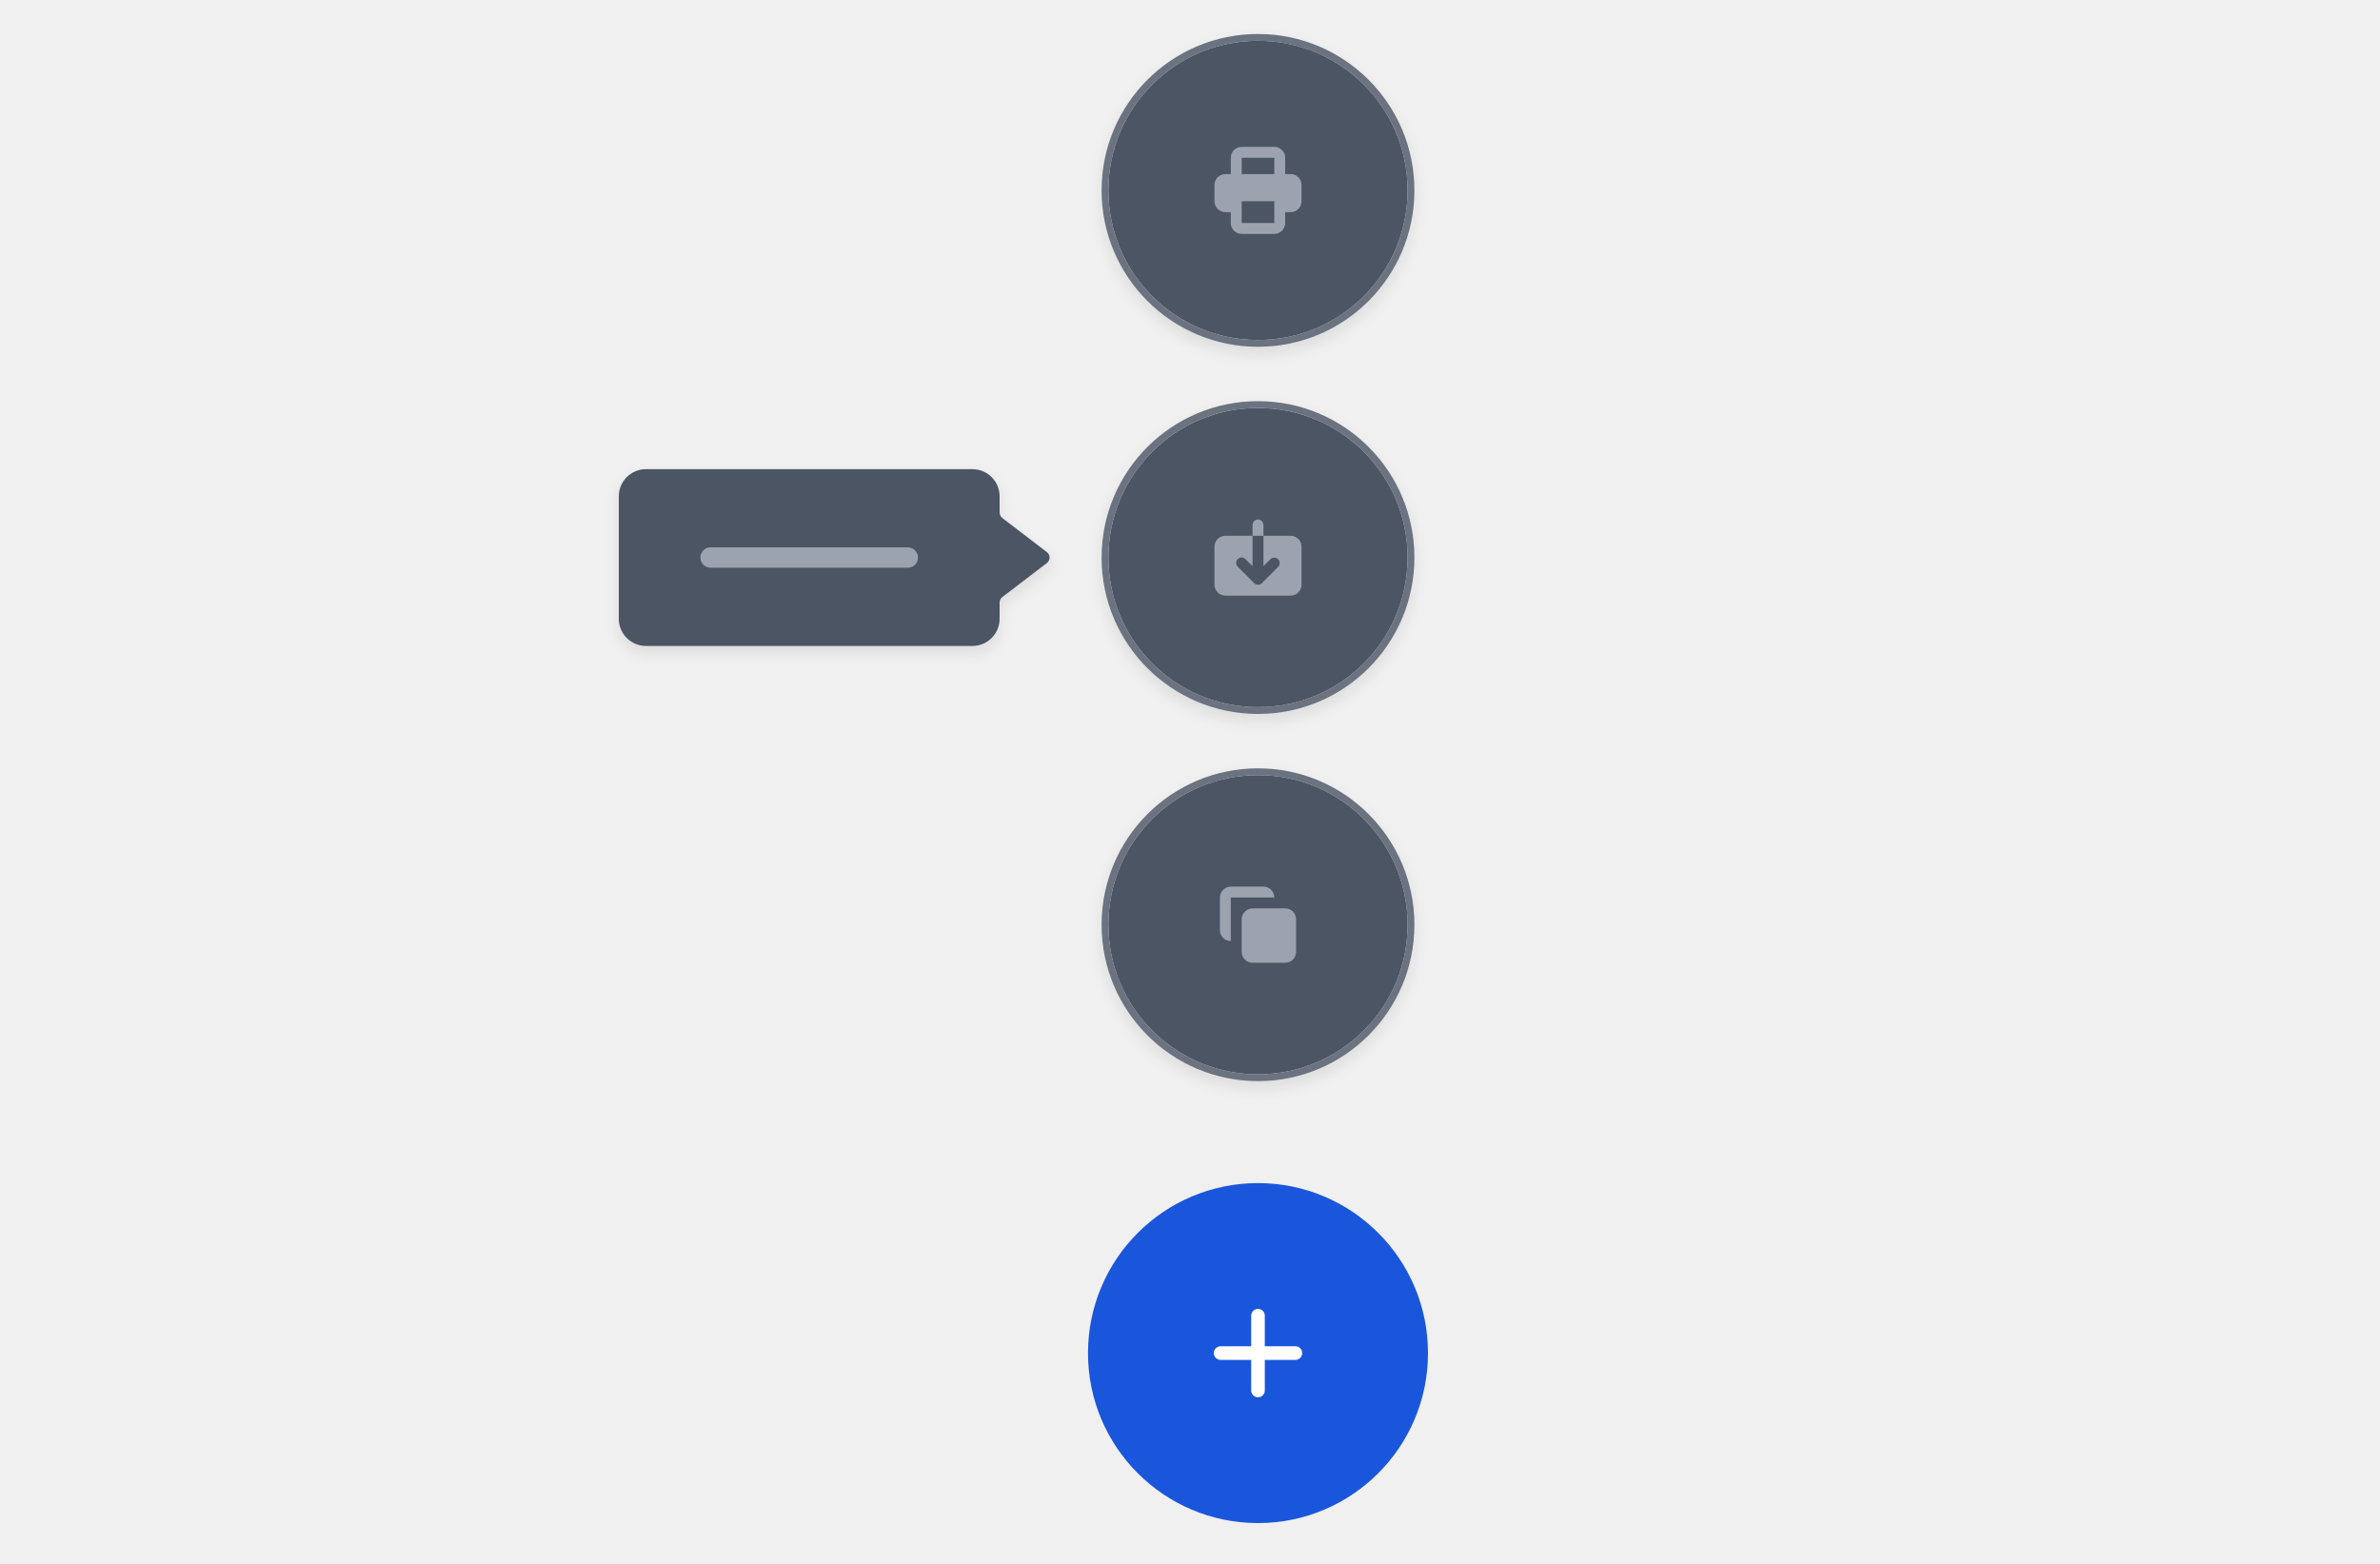
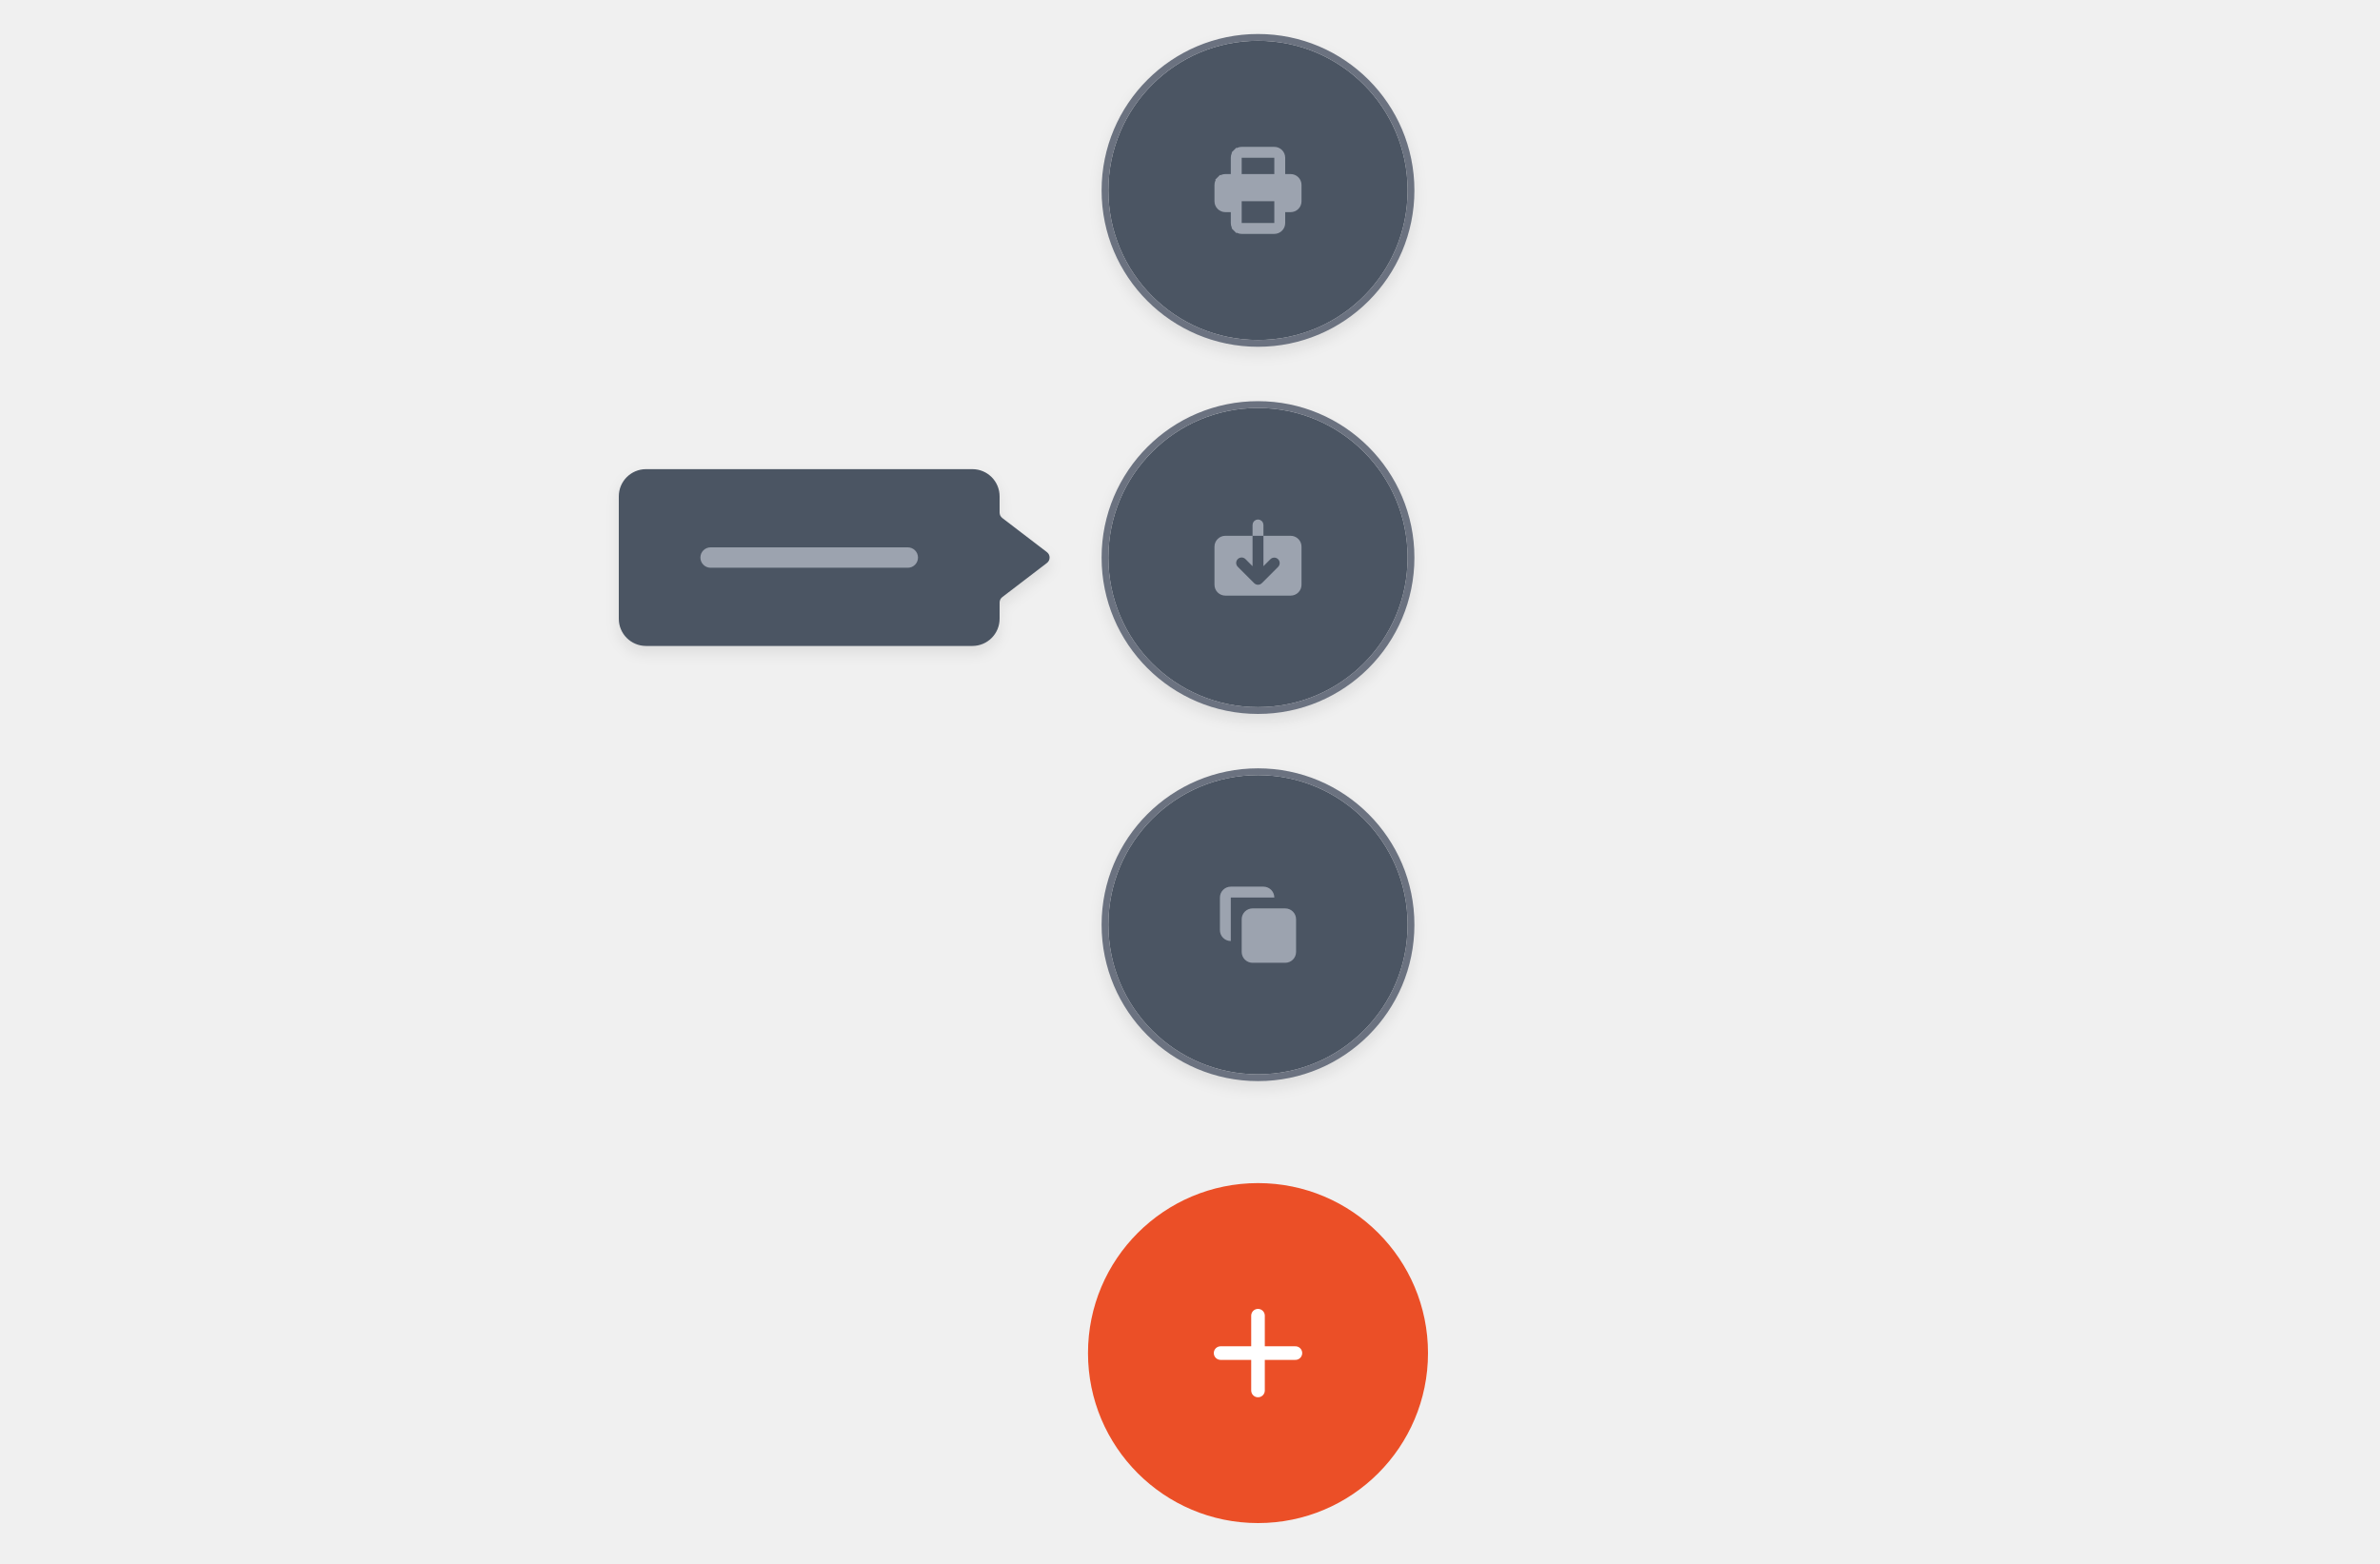
<svg xmlns="http://www.w3.org/2000/svg" width="350" height="230" viewBox="0 0 350 230" fill="none">
-   <g clip-path="url(#clip0_3508_7919)">
-     <g filter="url(#filter0_d_3508_7919)">
+   <g clip-path="url(#clip0_169_149196)">
+     <g filter="url(#filter0_d_169_149196)">
      <rect x="163" y="6" width="44" height="44" rx="22" fill="#4B5563" />
-       <path d="M181 26.1H181.5V25.6V23.2C181.5 22.908 181.616 22.628 181.822 22.422C182.028 22.215 182.308 22.1 182.6 22.1H187.4C187.692 22.1 187.972 22.215 188.178 22.422C188.384 22.628 188.5 22.908 188.5 23.2V25.6V26.1H189H189.8C190.092 26.1 190.372 26.215 190.578 26.422C190.784 26.628 190.9 26.908 190.9 27.2V29.6C190.9 29.891 190.784 30.171 190.578 30.377C190.372 30.584 190.092 30.7 189.8 30.7H189H188.5V31.2V32.8C188.5 33.091 188.384 33.371 188.178 33.577C187.972 33.784 187.692 33.9 187.4 33.9H182.6C182.308 33.9 182.028 33.784 181.822 33.577C181.616 33.371 181.5 33.091 181.5 32.8V31.2V30.7H181H180.2C179.908 30.7 179.628 30.584 179.422 30.377C179.216 30.171 179.1 29.891 179.1 29.6V27.2C179.1 26.908 179.216 26.628 179.422 26.422C179.628 26.215 179.908 26.1 180.2 26.1H181ZM187.9 23.2V22.7H187.4H182.6H182.1V23.2V25.6V26.1H182.6H187.4H187.9V25.6V23.2ZM187.9 29.6V29.1H187.4H182.6H182.1V29.6V32.8V33.3H182.6H187.4H187.9V32.8V29.6Z" fill="#9CA3AF" stroke="#9CA3AF" />
+       <path d="M181 26.1H181.5V25.6V23.2C181.5 22.908 181.616 22.629 181.822 22.422L181.469 22.069L181.822 22.422C182.029 22.216 182.308 22.1 182.6 22.1H187.4C187.692 22.1 187.972 22.216 188.178 22.422C188.384 22.629 188.5 22.908 188.5 23.2V25.6V26.1H189H189.8C190.092 26.1 190.372 26.216 190.578 26.422C190.784 26.629 190.9 26.908 190.9 27.2V29.6C190.9 29.892 190.784 30.172 190.578 30.378C190.372 30.584 190.092 30.7 189.8 30.7H189H188.5V31.2V32.8C188.5 33.092 188.384 33.372 188.178 33.578C187.972 33.784 187.692 33.9 187.4 33.9H182.6C182.308 33.9 182.029 33.784 181.822 33.578L181.469 33.931L181.822 33.578C181.616 33.372 181.5 33.092 181.5 32.8V31.2V30.7H181H180.2C179.908 30.7 179.629 30.584 179.422 30.378C179.216 30.172 179.1 29.892 179.1 29.6V27.2C179.1 26.908 179.216 26.629 179.422 26.422L179.069 26.069L179.422 26.422C179.629 26.216 179.908 26.1 180.2 26.1H181ZM187.9 23.2V22.7H187.4H182.6H182.1V23.2V25.6V26.1H182.6H187.4H187.9V25.6V23.2ZM187.9 29.6V29.1H187.4H182.6H182.1V29.6V32.8V33.3H182.6H187.4H187.9V32.8V29.6Z" fill="#9CA3AF" stroke="#9CA3AF" />
      <rect x="162.5" y="5.5" width="45" height="45" rx="22.5" stroke="#6B7280" />
    </g>
-     <g filter="url(#filter1_d_3508_7919)">
+     <g filter="url(#filter1_d_169_149196)">
      <rect x="163" y="60" width="44" height="44" rx="22" fill="#4B5563" />
-       <path d="M183.7 79.3V82.062L183.522 81.884C183.403 81.761 183.26 81.664 183.103 81.596C182.945 81.528 182.774 81.492 182.601 81.491C182.429 81.489 182.258 81.522 182.098 81.587C181.938 81.653 181.793 81.749 181.671 81.871C181.549 81.993 181.452 82.138 181.387 82.298C181.322 82.458 181.289 82.629 181.29 82.802C181.292 82.975 181.328 83.145 181.396 83.304C181.463 83.461 181.561 83.603 181.684 83.722L184.081 86.12L184.081 86.12C184.325 86.363 184.655 86.5 185 86.5C185.345 86.5 185.675 86.363 185.919 86.12L185.919 86.12L188.319 83.719L188.319 83.72L188.325 83.713C188.562 83.468 188.693 83.14 188.69 82.799C188.687 82.458 188.55 82.132 188.309 81.891C188.068 81.65 187.742 81.513 187.401 81.51C187.061 81.507 186.732 81.638 186.487 81.875L186.487 81.875L186.481 81.881L186.3 82.062V79.3H189.8C190.092 79.3 190.372 79.416 190.578 79.623C190.784 79.829 190.9 80.109 190.9 80.4V86C190.9 86.292 190.784 86.572 190.578 86.778C190.372 86.984 190.092 87.1 189.8 87.1H180.2C179.908 87.1 179.628 86.984 179.422 86.778C179.216 86.572 179.1 86.292 179.1 86V80.4C179.1 80.109 179.216 79.829 179.422 79.623C179.628 79.416 179.908 79.3 180.2 79.3H183.7ZM185.3 78.3H184.7V77.2C184.7 77.121 184.732 77.044 184.788 76.988C184.844 76.932 184.92 76.9 185 76.9C185.08 76.9 185.156 76.932 185.212 76.988C185.268 77.044 185.3 77.121 185.3 77.2V78.3Z" fill="#9CA3AF" stroke="#9CA3AF" />
+       <path d="M181.387 82.298L181.85 82.487L181.387 82.298C181.322 82.458 181.289 82.629 181.29 82.801C181.292 82.974 181.328 83.145 181.396 83.303C181.463 83.46 181.561 83.603 181.684 83.722L184.081 86.119L184.081 86.119C184.325 86.363 184.655 86.5 185 86.5C185.345 86.5 185.675 86.363 185.919 86.119L185.919 86.119L188.319 83.719L188.319 83.719L188.325 83.713C188.562 83.468 188.693 83.139 188.69 82.798C188.687 82.458 188.551 82.132 188.31 81.891C188.068 81.65 187.742 81.513 187.402 81.51C187.061 81.507 186.732 81.638 186.487 81.875L186.487 81.875L186.481 81.881L186.3 82.062V79.3H189.8C190.092 79.3 190.372 79.416 190.578 79.622C190.784 79.828 190.9 80.108 190.9 80.4V86C190.9 86.292 190.784 86.571 190.578 86.778C190.372 86.984 190.092 87.1 189.8 87.1H180.2C179.908 87.1 179.629 86.984 179.422 86.778C179.216 86.571 179.1 86.292 179.1 86V80.4C179.1 80.108 179.216 79.828 179.422 79.622C179.629 79.416 179.908 79.3 180.2 79.3H183.7V82.062L183.522 81.883C183.403 81.761 183.26 81.663 183.103 81.596L182.906 82.055L183.103 81.596C182.945 81.528 182.774 81.492 182.602 81.49C182.429 81.489 182.258 81.522 182.098 81.587C181.938 81.652 181.793 81.749 181.671 81.871C181.549 81.993 181.452 82.138 181.387 82.298ZM185.3 78.3H184.7V77.2C184.7 77.12 184.732 77.044 184.788 76.988C184.844 76.931 184.921 76.9 185 76.9C185.08 76.9 185.156 76.931 185.212 76.988C185.268 77.044 185.3 77.12 185.3 77.2V78.3Z" fill="#9CA3AF" stroke="#9CA3AF" />
      <rect x="162.5" y="59.5" width="45" height="45" rx="22.5" stroke="#6B7280" />
    </g>
-     <g filter="url(#filter2_d_3508_7919)">
+     <g filter="url(#filter2_d_169_149196)">
      <rect x="163" y="114" width="44" height="44" rx="22" fill="#4B5563" />
-       <path d="M183.1 135.2C183.1 134.908 183.216 134.628 183.422 134.422C183.628 134.216 183.908 134.1 184.2 134.1H189C189.292 134.1 189.572 134.216 189.778 134.422C189.984 134.628 190.1 134.908 190.1 135.2V140C190.1 140.291 189.984 140.571 189.778 140.777C189.572 140.984 189.292 141.1 189 141.1H184.2C183.908 141.1 183.628 140.984 183.422 140.777C183.216 140.571 183.1 140.291 183.1 140V135.2Z" fill="#9CA3AF" stroke="#9CA3AF" />
-       <path d="M181 130.4C180.576 130.4 180.169 130.569 179.869 130.869C179.569 131.169 179.4 131.576 179.4 132V136.8C179.4 137.225 179.569 137.632 179.869 137.932C180.169 138.232 180.576 138.4 181 138.4V132H187.4C187.4 131.576 187.231 131.169 186.931 130.869C186.631 130.569 186.224 130.4 185.8 130.4H181Z" fill="#9CA3AF" />
+       <path d="M183.1 135.2C183.1 134.908 183.216 134.629 183.422 134.422C183.629 134.216 183.908 134.1 184.2 134.1H189C189.292 134.1 189.572 134.216 189.778 134.422C189.984 134.629 190.1 134.908 190.1 135.2V140C190.1 140.292 189.984 140.572 189.778 140.778C189.572 140.984 189.292 141.1 189 141.1H184.2C183.908 141.1 183.629 140.984 183.422 140.778C183.216 140.572 183.1 140.292 183.1 140V135.2Z" fill="#9CA3AF" stroke="#9CA3AF" />
+       <path d="M181 130.4C180.576 130.4 180.169 130.568 179.869 130.869C179.568 131.169 179.4 131.576 179.4 132V136.8C179.4 137.224 179.568 137.631 179.869 137.931C180.169 138.231 180.576 138.4 181 138.4V132H187.4C187.4 131.576 187.231 131.169 186.931 130.869C186.631 130.568 186.224 130.4 185.8 130.4H181Z" fill="#9CA3AF" />
      <rect x="162.5" y="113.5" width="45" height="45" rx="22.5" stroke="#6B7280" />
    </g>
-     <rect x="160" y="174" width="50" height="50" rx="25" fill="#1A56DB" />
-     <path d="M185 199H179.5Z" fill="white" />
+     <rect x="160" y="174" width="50" height="50" rx="25" fill="#EB4F27" />
+     <path d="M185 199H179.5H185Z" fill="white" />
    <path d="M185 193.5V199M185 199V204.5M185 199H190.5M185 199H179.5" stroke="white" stroke-width="2" stroke-linecap="round" stroke-linejoin="round" />
-     <g filter="url(#filter3_d_3508_7919)">
+     <g filter="url(#filter3_d_169_149196)">
      <rect x="91" y="69" width="56" height="26" rx="4" fill="#4B5563" />
      <rect x="103" y="80.5" width="32" height="3" rx="1.5" fill="#9CA3AF" />
      <path d="M153.961 82.794L147.393 87.817C147.145 88.007 147 88.3 147 88.612V75.388C147 75.7 147.145 75.993 147.393 76.183L153.961 81.206C154.485 81.606 154.485 82.394 153.961 82.794Z" fill="#4B5563" />
    </g>
  </g>
  <defs>
-     <filter id="filter0_d_3508_7919" x="160" y="4" width="50" height="50" filterUnits="userSpaceOnUse" color-interpolation-filters="sRGB">
+     <filter id="filter0_d_169_149196" x="160" y="4" width="50" height="50" filterUnits="userSpaceOnUse" color-interpolation-filters="sRGB">
      <feFlood flood-opacity="0" result="BackgroundImageFix" />
      <feColorMatrix in="SourceAlpha" type="matrix" values="0 0 0 0 0 0 0 0 0 0 0 0 0 0 0 0 0 0 127 0" result="hardAlpha" />
      <feOffset dy="1" />
      <feGaussianBlur stdDeviation="1" />
      <feColorMatrix type="matrix" values="0 0 0 0 0 0 0 0 0 0 0 0 0 0 0 0 0 0 0.08 0" />
-       <feBlend mode="normal" in2="BackgroundImageFix" result="effect1_dropShadow_3508_7919" />
-       <feBlend mode="normal" in="SourceGraphic" in2="effect1_dropShadow_3508_7919" result="shape" />
+       <feBlend mode="normal" in2="BackgroundImageFix" result="effect1_dropShadow_169_149196" />
+       <feBlend mode="normal" in="SourceGraphic" in2="effect1_dropShadow_169_149196" result="shape" />
    </filter>
-     <filter id="filter1_d_3508_7919" x="160" y="58" width="50" height="50" filterUnits="userSpaceOnUse" color-interpolation-filters="sRGB">
+     <filter id="filter1_d_169_149196" x="160" y="58" width="50" height="50" filterUnits="userSpaceOnUse" color-interpolation-filters="sRGB">
      <feFlood flood-opacity="0" result="BackgroundImageFix" />
      <feColorMatrix in="SourceAlpha" type="matrix" values="0 0 0 0 0 0 0 0 0 0 0 0 0 0 0 0 0 0 127 0" result="hardAlpha" />
      <feOffset dy="1" />
      <feGaussianBlur stdDeviation="1" />
      <feColorMatrix type="matrix" values="0 0 0 0 0 0 0 0 0 0 0 0 0 0 0 0 0 0 0.08 0" />
-       <feBlend mode="normal" in2="BackgroundImageFix" result="effect1_dropShadow_3508_7919" />
-       <feBlend mode="normal" in="SourceGraphic" in2="effect1_dropShadow_3508_7919" result="shape" />
+       <feBlend mode="normal" in2="BackgroundImageFix" result="effect1_dropShadow_169_149196" />
+       <feBlend mode="normal" in="SourceGraphic" in2="effect1_dropShadow_169_149196" result="shape" />
    </filter>
-     <filter id="filter2_d_3508_7919" x="160" y="112" width="50" height="50" filterUnits="userSpaceOnUse" color-interpolation-filters="sRGB">
+     <filter id="filter2_d_169_149196" x="160" y="112" width="50" height="50" filterUnits="userSpaceOnUse" color-interpolation-filters="sRGB">
      <feFlood flood-opacity="0" result="BackgroundImageFix" />
      <feColorMatrix in="SourceAlpha" type="matrix" values="0 0 0 0 0 0 0 0 0 0 0 0 0 0 0 0 0 0 127 0" result="hardAlpha" />
      <feOffset dy="1" />
      <feGaussianBlur stdDeviation="1" />
      <feColorMatrix type="matrix" values="0 0 0 0 0 0 0 0 0 0 0 0 0 0 0 0 0 0 0.08 0" />
-       <feBlend mode="normal" in2="BackgroundImageFix" result="effect1_dropShadow_3508_7919" />
-       <feBlend mode="normal" in="SourceGraphic" in2="effect1_dropShadow_3508_7919" result="shape" />
+       <feBlend mode="normal" in2="BackgroundImageFix" result="effect1_dropShadow_169_149196" />
+       <feBlend mode="normal" in="SourceGraphic" in2="effect1_dropShadow_169_149196" result="shape" />
    </filter>
-     <filter id="filter3_d_3508_7919" x="89" y="68" width="68" height="30" filterUnits="userSpaceOnUse" color-interpolation-filters="sRGB">
+     <filter id="filter3_d_169_149196" x="89" y="68" width="68" height="30" filterUnits="userSpaceOnUse" color-interpolation-filters="sRGB">
      <feFlood flood-opacity="0" result="BackgroundImageFix" />
      <feColorMatrix in="SourceAlpha" type="matrix" values="0 0 0 0 0 0 0 0 0 0 0 0 0 0 0 0 0 0 127 0" result="hardAlpha" />
      <feOffset dy="1" />
      <feGaussianBlur stdDeviation="1" />
      <feColorMatrix type="matrix" values="0 0 0 0 0 0 0 0 0 0 0 0 0 0 0 0 0 0 0.08 0" />
-       <feBlend mode="normal" in2="BackgroundImageFix" result="effect1_dropShadow_3508_7919" />
-       <feBlend mode="normal" in="SourceGraphic" in2="effect1_dropShadow_3508_7919" result="shape" />
+       <feBlend mode="normal" in2="BackgroundImageFix" result="effect1_dropShadow_169_149196" />
+       <feBlend mode="normal" in="SourceGraphic" in2="effect1_dropShadow_169_149196" result="shape" />
    </filter>
-     <clipPath id="clip0_3508_7919">
+     <clipPath id="clip0_169_149196">
      <rect width="350" height="230" fill="white" />
    </clipPath>
  </defs>
</svg>
